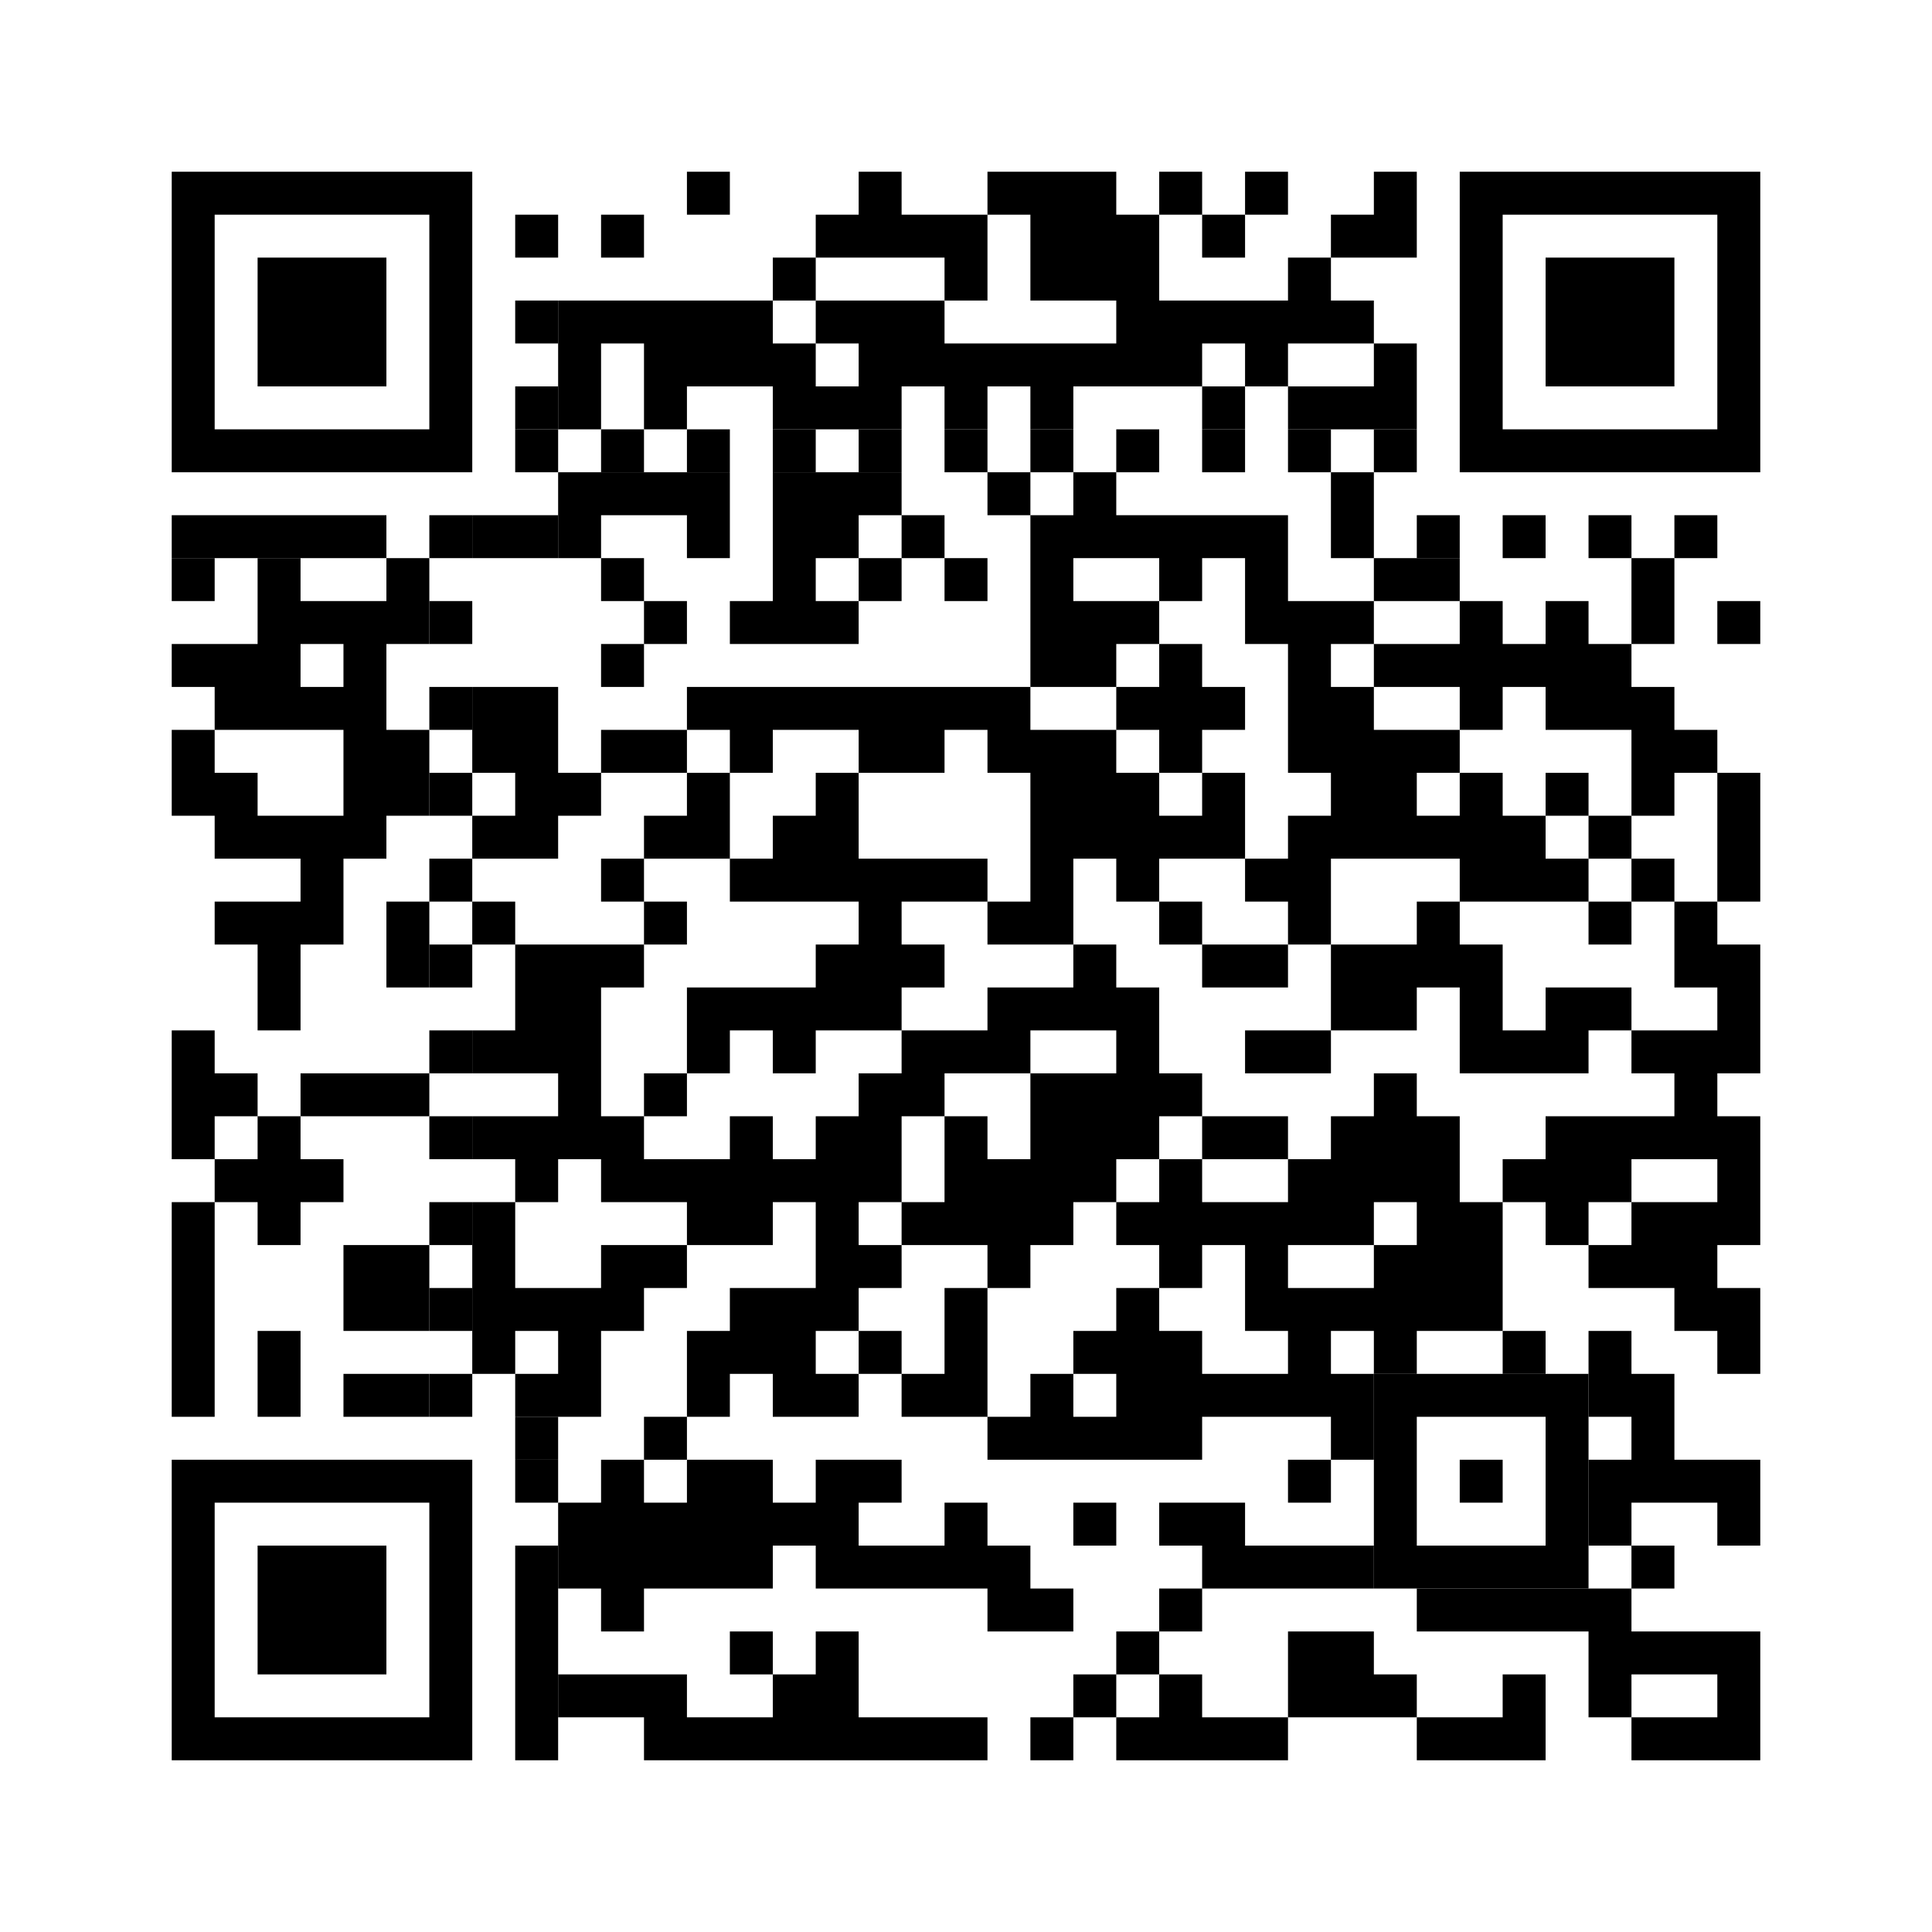
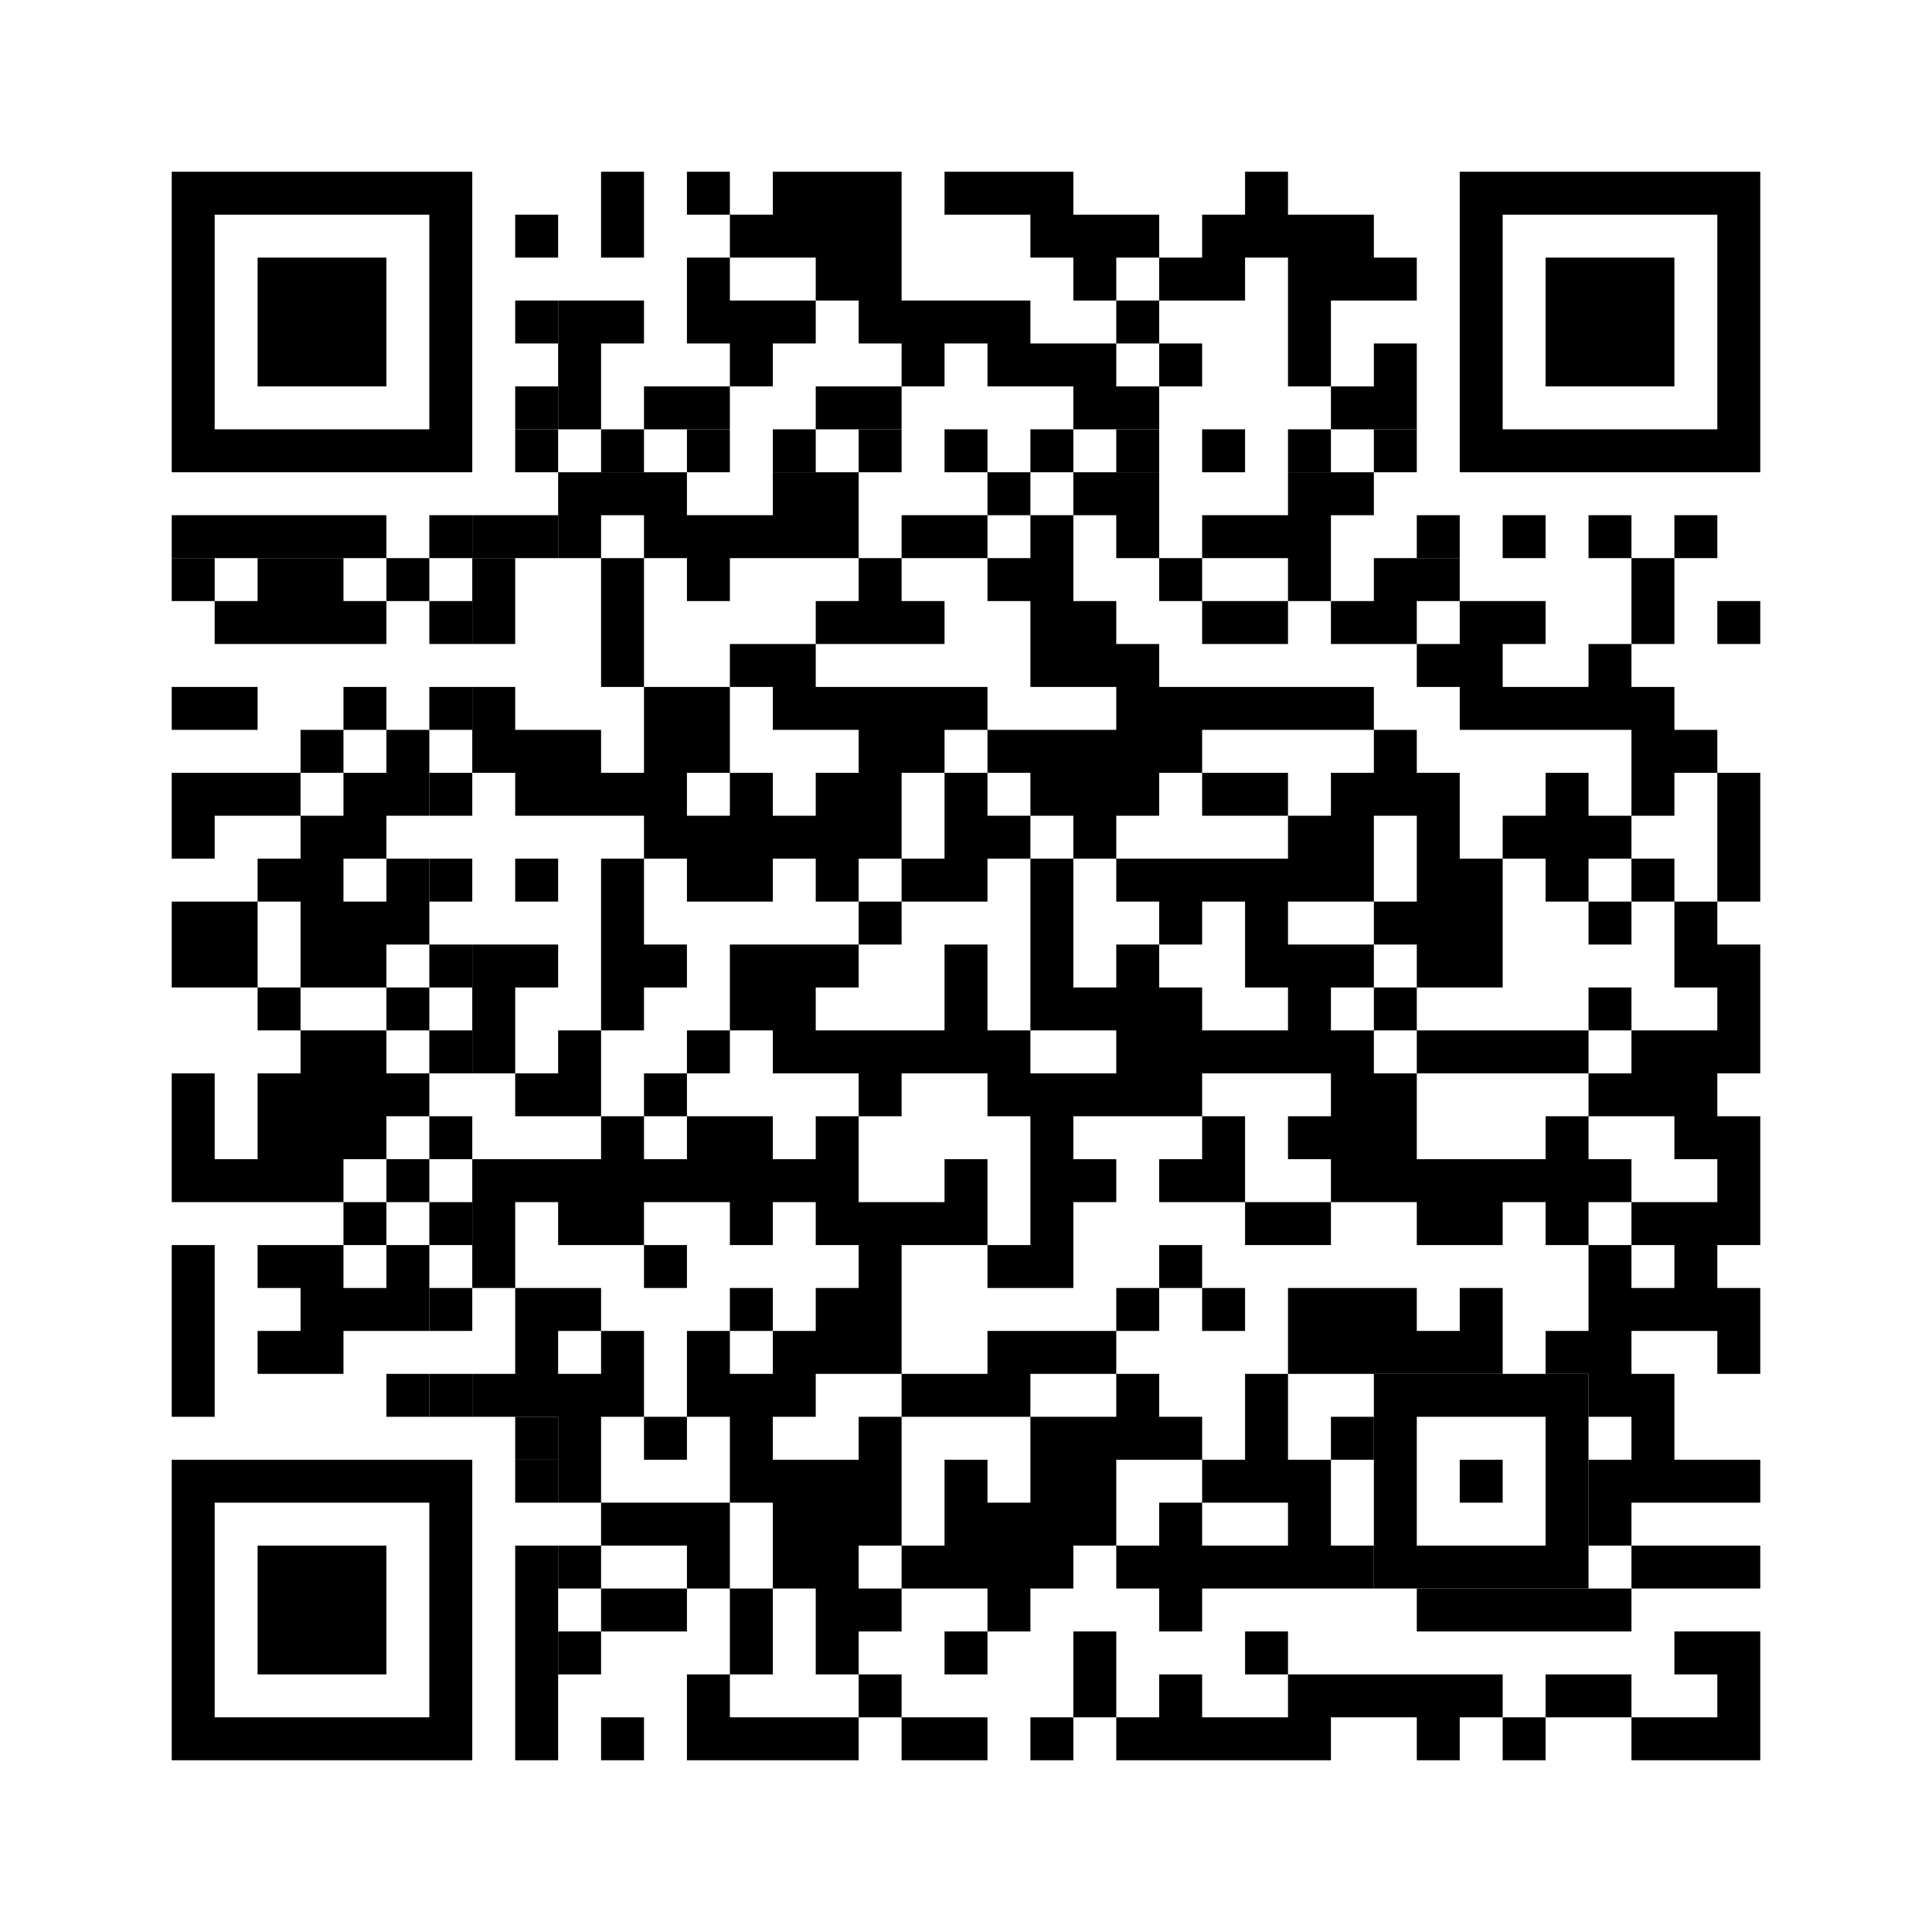
<svg xmlns="http://www.w3.org/2000/svg" class="qr-svg qrcode" viewBox="0 0 45 45" preserveAspectRatio="xMidYMid">
  <path class="qr-2049 dark qrcode" fill="#000" fill-opacity="1" d="M12 33 h1 v1 h-1Z" />
-   <path class="qr-2050 dark qrcode" fill="#000" fill-opacity="1" d="M16 4 h1 v1 h-1Z M20 4 h1 v1 h-1Z M23 4 h1 v1 h-1Z M24 4 h1 v1 h-1Z M25 4 h1 v1 h-1Z M27 4 h1 v1 h-1Z M29 4 h1 v1 h-1Z M32 4 h1 v1 h-1Z M14 5 h1 v1 h-1Z M19 5 h1 v1 h-1Z M20 5 h1 v1 h-1Z M21 5 h1 v1 h-1Z M22 5 h1 v1 h-1Z M24 5 h1 v1 h-1Z M25 5 h1 v1 h-1Z M26 5 h1 v1 h-1Z M28 5 h1 v1 h-1Z M31 5 h1 v1 h-1Z M32 5 h1 v1 h-1Z M18 6 h1 v1 h-1Z M22 6 h1 v1 h-1Z M24 6 h1 v1 h-1Z M25 6 h1 v1 h-1Z M26 6 h1 v1 h-1Z M30 6 h1 v1 h-1Z M13 7 h1 v1 h-1Z M14 7 h1 v1 h-1Z M15 7 h1 v1 h-1Z M16 7 h1 v1 h-1Z M17 7 h1 v1 h-1Z M19 7 h1 v1 h-1Z M20 7 h1 v1 h-1Z M21 7 h1 v1 h-1Z M26 7 h1 v1 h-1Z M27 7 h1 v1 h-1Z M28 7 h1 v1 h-1Z M29 7 h1 v1 h-1Z M30 7 h1 v1 h-1Z M31 7 h1 v1 h-1Z M13 8 h1 v1 h-1Z M15 8 h1 v1 h-1Z M16 8 h1 v1 h-1Z M17 8 h1 v1 h-1Z M18 8 h1 v1 h-1Z M20 8 h1 v1 h-1Z M21 8 h1 v1 h-1Z M22 8 h1 v1 h-1Z M23 8 h1 v1 h-1Z M24 8 h1 v1 h-1Z M25 8 h1 v1 h-1Z M26 8 h1 v1 h-1Z M27 8 h1 v1 h-1Z M29 8 h1 v1 h-1Z M32 8 h1 v1 h-1Z M13 9 h1 v1 h-1Z M15 9 h1 v1 h-1Z M18 9 h1 v1 h-1Z M19 9 h1 v1 h-1Z M20 9 h1 v1 h-1Z M22 9 h1 v1 h-1Z M24 9 h1 v1 h-1Z M28 9 h1 v1 h-1Z M30 9 h1 v1 h-1Z M31 9 h1 v1 h-1Z M32 9 h1 v1 h-1Z M13 11 h1 v1 h-1Z M14 11 h1 v1 h-1Z M15 11 h1 v1 h-1Z M16 11 h1 v1 h-1Z M18 11 h1 v1 h-1Z M19 11 h1 v1 h-1Z M20 11 h1 v1 h-1Z M23 11 h1 v1 h-1Z M25 11 h1 v1 h-1Z M31 11 h1 v1 h-1Z M13 12 h1 v1 h-1Z M16 12 h1 v1 h-1Z M18 12 h1 v1 h-1Z M19 12 h1 v1 h-1Z M21 12 h1 v1 h-1Z M24 12 h1 v1 h-1Z M25 12 h1 v1 h-1Z M26 12 h1 v1 h-1Z M27 12 h1 v1 h-1Z M28 12 h1 v1 h-1Z M29 12 h1 v1 h-1Z M31 12 h1 v1 h-1Z M4 13 h1 v1 h-1Z M6 13 h1 v1 h-1Z M9 13 h1 v1 h-1Z M14 13 h1 v1 h-1Z M18 13 h1 v1 h-1Z M20 13 h1 v1 h-1Z M22 13 h1 v1 h-1Z M24 13 h1 v1 h-1Z M27 13 h1 v1 h-1Z M29 13 h1 v1 h-1Z M32 13 h1 v1 h-1Z M33 13 h1 v1 h-1Z M38 13 h1 v1 h-1Z M6 14 h1 v1 h-1Z M7 14 h1 v1 h-1Z M8 14 h1 v1 h-1Z M9 14 h1 v1 h-1Z M15 14 h1 v1 h-1Z M17 14 h1 v1 h-1Z M18 14 h1 v1 h-1Z M19 14 h1 v1 h-1Z M24 14 h1 v1 h-1Z M25 14 h1 v1 h-1Z M26 14 h1 v1 h-1Z M29 14 h1 v1 h-1Z M30 14 h1 v1 h-1Z M31 14 h1 v1 h-1Z M34 14 h1 v1 h-1Z M36 14 h1 v1 h-1Z M38 14 h1 v1 h-1Z M40 14 h1 v1 h-1Z M4 15 h1 v1 h-1Z M5 15 h1 v1 h-1Z M6 15 h1 v1 h-1Z M8 15 h1 v1 h-1Z M14 15 h1 v1 h-1Z M24 15 h1 v1 h-1Z M25 15 h1 v1 h-1Z M27 15 h1 v1 h-1Z M30 15 h1 v1 h-1Z M32 15 h1 v1 h-1Z M33 15 h1 v1 h-1Z M34 15 h1 v1 h-1Z M35 15 h1 v1 h-1Z M36 15 h1 v1 h-1Z M37 15 h1 v1 h-1Z M5 16 h1 v1 h-1Z M6 16 h1 v1 h-1Z M7 16 h1 v1 h-1Z M8 16 h1 v1 h-1Z M11 16 h1 v1 h-1Z M12 16 h1 v1 h-1Z M16 16 h1 v1 h-1Z M17 16 h1 v1 h-1Z M18 16 h1 v1 h-1Z M19 16 h1 v1 h-1Z M20 16 h1 v1 h-1Z M21 16 h1 v1 h-1Z M22 16 h1 v1 h-1Z M23 16 h1 v1 h-1Z M26 16 h1 v1 h-1Z M27 16 h1 v1 h-1Z M28 16 h1 v1 h-1Z M30 16 h1 v1 h-1Z M31 16 h1 v1 h-1Z M34 16 h1 v1 h-1Z M36 16 h1 v1 h-1Z M37 16 h1 v1 h-1Z M38 16 h1 v1 h-1Z M4 17 h1 v1 h-1Z M8 17 h1 v1 h-1Z M9 17 h1 v1 h-1Z M11 17 h1 v1 h-1Z M12 17 h1 v1 h-1Z M14 17 h1 v1 h-1Z M15 17 h1 v1 h-1Z M17 17 h1 v1 h-1Z M20 17 h1 v1 h-1Z M21 17 h1 v1 h-1Z M23 17 h1 v1 h-1Z M24 17 h1 v1 h-1Z M25 17 h1 v1 h-1Z M27 17 h1 v1 h-1Z M30 17 h1 v1 h-1Z M31 17 h1 v1 h-1Z M32 17 h1 v1 h-1Z M33 17 h1 v1 h-1Z M38 17 h1 v1 h-1Z M39 17 h1 v1 h-1Z M4 18 h1 v1 h-1Z M5 18 h1 v1 h-1Z M8 18 h1 v1 h-1Z M9 18 h1 v1 h-1Z M12 18 h1 v1 h-1Z M13 18 h1 v1 h-1Z M16 18 h1 v1 h-1Z M19 18 h1 v1 h-1Z M24 18 h1 v1 h-1Z M25 18 h1 v1 h-1Z M26 18 h1 v1 h-1Z M28 18 h1 v1 h-1Z M31 18 h1 v1 h-1Z M32 18 h1 v1 h-1Z M34 18 h1 v1 h-1Z M36 18 h1 v1 h-1Z M38 18 h1 v1 h-1Z M40 18 h1 v1 h-1Z M5 19 h1 v1 h-1Z M6 19 h1 v1 h-1Z M7 19 h1 v1 h-1Z M8 19 h1 v1 h-1Z M11 19 h1 v1 h-1Z M12 19 h1 v1 h-1Z M15 19 h1 v1 h-1Z M16 19 h1 v1 h-1Z M18 19 h1 v1 h-1Z M19 19 h1 v1 h-1Z M24 19 h1 v1 h-1Z M25 19 h1 v1 h-1Z M26 19 h1 v1 h-1Z M27 19 h1 v1 h-1Z M28 19 h1 v1 h-1Z M30 19 h1 v1 h-1Z M31 19 h1 v1 h-1Z M32 19 h1 v1 h-1Z M33 19 h1 v1 h-1Z M34 19 h1 v1 h-1Z M35 19 h1 v1 h-1Z M37 19 h1 v1 h-1Z M40 19 h1 v1 h-1Z M7 20 h1 v1 h-1Z M14 20 h1 v1 h-1Z M17 20 h1 v1 h-1Z M18 20 h1 v1 h-1Z M19 20 h1 v1 h-1Z M20 20 h1 v1 h-1Z M21 20 h1 v1 h-1Z M22 20 h1 v1 h-1Z M24 20 h1 v1 h-1Z M26 20 h1 v1 h-1Z M29 20 h1 v1 h-1Z M30 20 h1 v1 h-1Z M34 20 h1 v1 h-1Z M35 20 h1 v1 h-1Z M36 20 h1 v1 h-1Z M38 20 h1 v1 h-1Z M40 20 h1 v1 h-1Z M5 21 h1 v1 h-1Z M6 21 h1 v1 h-1Z M7 21 h1 v1 h-1Z M9 21 h1 v1 h-1Z M11 21 h1 v1 h-1Z M15 21 h1 v1 h-1Z M20 21 h1 v1 h-1Z M23 21 h1 v1 h-1Z M24 21 h1 v1 h-1Z M27 21 h1 v1 h-1Z M30 21 h1 v1 h-1Z M33 21 h1 v1 h-1Z M37 21 h1 v1 h-1Z M39 21 h1 v1 h-1Z M6 22 h1 v1 h-1Z M9 22 h1 v1 h-1Z M12 22 h1 v1 h-1Z M13 22 h1 v1 h-1Z M14 22 h1 v1 h-1Z M19 22 h1 v1 h-1Z M20 22 h1 v1 h-1Z M21 22 h1 v1 h-1Z M25 22 h1 v1 h-1Z M28 22 h1 v1 h-1Z M29 22 h1 v1 h-1Z M31 22 h1 v1 h-1Z M32 22 h1 v1 h-1Z M33 22 h1 v1 h-1Z M34 22 h1 v1 h-1Z M39 22 h1 v1 h-1Z M40 22 h1 v1 h-1Z M6 23 h1 v1 h-1Z M12 23 h1 v1 h-1Z M13 23 h1 v1 h-1Z M16 23 h1 v1 h-1Z M17 23 h1 v1 h-1Z M18 23 h1 v1 h-1Z M19 23 h1 v1 h-1Z M20 23 h1 v1 h-1Z M23 23 h1 v1 h-1Z M24 23 h1 v1 h-1Z M25 23 h1 v1 h-1Z M26 23 h1 v1 h-1Z M31 23 h1 v1 h-1Z M32 23 h1 v1 h-1Z M34 23 h1 v1 h-1Z M36 23 h1 v1 h-1Z M37 23 h1 v1 h-1Z M40 23 h1 v1 h-1Z M4 24 h1 v1 h-1Z M11 24 h1 v1 h-1Z M12 24 h1 v1 h-1Z M13 24 h1 v1 h-1Z M16 24 h1 v1 h-1Z M18 24 h1 v1 h-1Z M21 24 h1 v1 h-1Z M22 24 h1 v1 h-1Z M23 24 h1 v1 h-1Z M26 24 h1 v1 h-1Z M29 24 h1 v1 h-1Z M30 24 h1 v1 h-1Z M34 24 h1 v1 h-1Z M35 24 h1 v1 h-1Z M36 24 h1 v1 h-1Z M38 24 h1 v1 h-1Z M39 24 h1 v1 h-1Z M40 24 h1 v1 h-1Z M4 25 h1 v1 h-1Z M5 25 h1 v1 h-1Z M7 25 h1 v1 h-1Z M8 25 h1 v1 h-1Z M9 25 h1 v1 h-1Z M13 25 h1 v1 h-1Z M15 25 h1 v1 h-1Z M20 25 h1 v1 h-1Z M21 25 h1 v1 h-1Z M24 25 h1 v1 h-1Z M25 25 h1 v1 h-1Z M26 25 h1 v1 h-1Z M27 25 h1 v1 h-1Z M32 25 h1 v1 h-1Z M39 25 h1 v1 h-1Z M4 26 h1 v1 h-1Z M6 26 h1 v1 h-1Z M11 26 h1 v1 h-1Z M12 26 h1 v1 h-1Z M13 26 h1 v1 h-1Z M14 26 h1 v1 h-1Z M17 26 h1 v1 h-1Z M19 26 h1 v1 h-1Z M20 26 h1 v1 h-1Z M22 26 h1 v1 h-1Z M24 26 h1 v1 h-1Z M25 26 h1 v1 h-1Z M26 26 h1 v1 h-1Z M28 26 h1 v1 h-1Z M29 26 h1 v1 h-1Z M31 26 h1 v1 h-1Z M32 26 h1 v1 h-1Z M33 26 h1 v1 h-1Z M36 26 h1 v1 h-1Z M37 26 h1 v1 h-1Z M38 26 h1 v1 h-1Z M39 26 h1 v1 h-1Z M40 26 h1 v1 h-1Z M5 27 h1 v1 h-1Z M6 27 h1 v1 h-1Z M7 27 h1 v1 h-1Z M12 27 h1 v1 h-1Z M14 27 h1 v1 h-1Z M15 27 h1 v1 h-1Z M16 27 h1 v1 h-1Z M17 27 h1 v1 h-1Z M18 27 h1 v1 h-1Z M19 27 h1 v1 h-1Z M20 27 h1 v1 h-1Z M22 27 h1 v1 h-1Z M23 27 h1 v1 h-1Z M24 27 h1 v1 h-1Z M25 27 h1 v1 h-1Z M27 27 h1 v1 h-1Z M30 27 h1 v1 h-1Z M31 27 h1 v1 h-1Z M32 27 h1 v1 h-1Z M33 27 h1 v1 h-1Z M35 27 h1 v1 h-1Z M36 27 h1 v1 h-1Z M37 27 h1 v1 h-1Z M40 27 h1 v1 h-1Z M4 28 h1 v1 h-1Z M6 28 h1 v1 h-1Z M11 28 h1 v1 h-1Z M16 28 h1 v1 h-1Z M17 28 h1 v1 h-1Z M19 28 h1 v1 h-1Z M21 28 h1 v1 h-1Z M22 28 h1 v1 h-1Z M23 28 h1 v1 h-1Z M24 28 h1 v1 h-1Z M26 28 h1 v1 h-1Z M27 28 h1 v1 h-1Z M28 28 h1 v1 h-1Z M29 28 h1 v1 h-1Z M30 28 h1 v1 h-1Z M31 28 h1 v1 h-1Z M33 28 h1 v1 h-1Z M34 28 h1 v1 h-1Z M36 28 h1 v1 h-1Z M38 28 h1 v1 h-1Z M39 28 h1 v1 h-1Z M40 28 h1 v1 h-1Z M4 29 h1 v1 h-1Z M8 29 h1 v1 h-1Z M9 29 h1 v1 h-1Z M11 29 h1 v1 h-1Z M14 29 h1 v1 h-1Z M15 29 h1 v1 h-1Z M19 29 h1 v1 h-1Z M20 29 h1 v1 h-1Z M23 29 h1 v1 h-1Z M27 29 h1 v1 h-1Z M29 29 h1 v1 h-1Z M32 29 h1 v1 h-1Z M33 29 h1 v1 h-1Z M34 29 h1 v1 h-1Z M37 29 h1 v1 h-1Z M38 29 h1 v1 h-1Z M39 29 h1 v1 h-1Z M4 30 h1 v1 h-1Z M8 30 h1 v1 h-1Z M9 30 h1 v1 h-1Z M11 30 h1 v1 h-1Z M12 30 h1 v1 h-1Z M13 30 h1 v1 h-1Z M14 30 h1 v1 h-1Z M17 30 h1 v1 h-1Z M18 30 h1 v1 h-1Z M19 30 h1 v1 h-1Z M22 30 h1 v1 h-1Z M26 30 h1 v1 h-1Z M29 30 h1 v1 h-1Z M30 30 h1 v1 h-1Z M31 30 h1 v1 h-1Z M32 30 h1 v1 h-1Z M33 30 h1 v1 h-1Z M34 30 h1 v1 h-1Z M39 30 h1 v1 h-1Z M40 30 h1 v1 h-1Z M4 31 h1 v1 h-1Z M6 31 h1 v1 h-1Z M11 31 h1 v1 h-1Z M13 31 h1 v1 h-1Z M16 31 h1 v1 h-1Z M17 31 h1 v1 h-1Z M18 31 h1 v1 h-1Z M20 31 h1 v1 h-1Z M22 31 h1 v1 h-1Z M25 31 h1 v1 h-1Z M26 31 h1 v1 h-1Z M27 31 h1 v1 h-1Z M30 31 h1 v1 h-1Z M32 31 h1 v1 h-1Z M35 31 h1 v1 h-1Z M37 31 h1 v1 h-1Z M40 31 h1 v1 h-1Z M4 32 h1 v1 h-1Z M6 32 h1 v1 h-1Z M8 32 h1 v1 h-1Z M9 32 h1 v1 h-1Z M12 32 h1 v1 h-1Z M13 32 h1 v1 h-1Z M16 32 h1 v1 h-1Z M18 32 h1 v1 h-1Z M19 32 h1 v1 h-1Z M21 32 h1 v1 h-1Z M22 32 h1 v1 h-1Z M24 32 h1 v1 h-1Z M26 32 h1 v1 h-1Z M27 32 h1 v1 h-1Z M28 32 h1 v1 h-1Z M29 32 h1 v1 h-1Z M30 32 h1 v1 h-1Z M31 32 h1 v1 h-1Z M37 32 h1 v1 h-1Z M38 32 h1 v1 h-1Z M15 33 h1 v1 h-1Z M23 33 h1 v1 h-1Z M24 33 h1 v1 h-1Z M25 33 h1 v1 h-1Z M26 33 h1 v1 h-1Z M27 33 h1 v1 h-1Z M31 33 h1 v1 h-1Z M38 33 h1 v1 h-1Z M14 34 h1 v1 h-1Z M16 34 h1 v1 h-1Z M17 34 h1 v1 h-1Z M19 34 h1 v1 h-1Z M20 34 h1 v1 h-1Z M30 34 h1 v1 h-1Z M37 34 h1 v1 h-1Z M38 34 h1 v1 h-1Z M39 34 h1 v1 h-1Z M40 34 h1 v1 h-1Z M13 35 h1 v1 h-1Z M14 35 h1 v1 h-1Z M15 35 h1 v1 h-1Z M16 35 h1 v1 h-1Z M17 35 h1 v1 h-1Z M18 35 h1 v1 h-1Z M19 35 h1 v1 h-1Z M22 35 h1 v1 h-1Z M25 35 h1 v1 h-1Z M27 35 h1 v1 h-1Z M28 35 h1 v1 h-1Z M37 35 h1 v1 h-1Z M40 35 h1 v1 h-1Z M13 36 h1 v1 h-1Z M14 36 h1 v1 h-1Z M15 36 h1 v1 h-1Z M16 36 h1 v1 h-1Z M17 36 h1 v1 h-1Z M19 36 h1 v1 h-1Z M20 36 h1 v1 h-1Z M21 36 h1 v1 h-1Z M22 36 h1 v1 h-1Z M23 36 h1 v1 h-1Z M28 36 h1 v1 h-1Z M29 36 h1 v1 h-1Z M30 36 h1 v1 h-1Z M31 36 h1 v1 h-1Z M38 36 h1 v1 h-1Z M14 37 h1 v1 h-1Z M23 37 h1 v1 h-1Z M24 37 h1 v1 h-1Z M27 37 h1 v1 h-1Z M33 37 h1 v1 h-1Z M34 37 h1 v1 h-1Z M35 37 h1 v1 h-1Z M36 37 h1 v1 h-1Z M37 37 h1 v1 h-1Z M17 38 h1 v1 h-1Z M19 38 h1 v1 h-1Z M26 38 h1 v1 h-1Z M30 38 h1 v1 h-1Z M31 38 h1 v1 h-1Z M37 38 h1 v1 h-1Z M38 38 h1 v1 h-1Z M39 38 h1 v1 h-1Z M40 38 h1 v1 h-1Z M13 39 h1 v1 h-1Z M14 39 h1 v1 h-1Z M15 39 h1 v1 h-1Z M18 39 h1 v1 h-1Z M19 39 h1 v1 h-1Z M25 39 h1 v1 h-1Z M27 39 h1 v1 h-1Z M30 39 h1 v1 h-1Z M31 39 h1 v1 h-1Z M32 39 h1 v1 h-1Z M35 39 h1 v1 h-1Z M37 39 h1 v1 h-1Z M40 39 h1 v1 h-1Z M15 40 h1 v1 h-1Z M16 40 h1 v1 h-1Z M17 40 h1 v1 h-1Z M18 40 h1 v1 h-1Z M19 40 h1 v1 h-1Z M20 40 h1 v1 h-1Z M21 40 h1 v1 h-1Z M22 40 h1 v1 h-1Z M24 40 h1 v1 h-1Z M26 40 h1 v1 h-1Z M27 40 h1 v1 h-1Z M28 40 h1 v1 h-1Z M29 40 h1 v1 h-1Z M33 40 h1 v1 h-1Z M34 40 h1 v1 h-1Z M35 40 h1 v1 h-1Z M38 40 h1 v1 h-1Z M39 40 h1 v1 h-1Z M40 40 h1 v1 h-1Z" />
+   <path class="qr-2050 dark qrcode" fill="#000" fill-opacity="1" d="M14 4 h1 v1 h-1Z M16 4 h1 v1 h-1Z M18 4 h1 v1 h-1Z M19 4 h1 v1 h-1Z M20 4 h1 v1 h-1Z M22 4 h1 v1 h-1Z M23 4 h1 v1 h-1Z M24 4 h1 v1 h-1Z M29 4 h1 v1 h-1Z M14 5 h1 v1 h-1Z M17 5 h1 v1 h-1Z M18 5 h1 v1 h-1Z M19 5 h1 v1 h-1Z M20 5 h1 v1 h-1Z M24 5 h1 v1 h-1Z M25 5 h1 v1 h-1Z M26 5 h1 v1 h-1Z M28 5 h1 v1 h-1Z M29 5 h1 v1 h-1Z M30 5 h1 v1 h-1Z M31 5 h1 v1 h-1Z M16 6 h1 v1 h-1Z M19 6 h1 v1 h-1Z M20 6 h1 v1 h-1Z M25 6 h1 v1 h-1Z M27 6 h1 v1 h-1Z M28 6 h1 v1 h-1Z M30 6 h1 v1 h-1Z M31 6 h1 v1 h-1Z M32 6 h1 v1 h-1Z M13 7 h1 v1 h-1Z M14 7 h1 v1 h-1Z M16 7 h1 v1 h-1Z M17 7 h1 v1 h-1Z M18 7 h1 v1 h-1Z M20 7 h1 v1 h-1Z M21 7 h1 v1 h-1Z M22 7 h1 v1 h-1Z M23 7 h1 v1 h-1Z M26 7 h1 v1 h-1Z M30 7 h1 v1 h-1Z M13 8 h1 v1 h-1Z M17 8 h1 v1 h-1Z M21 8 h1 v1 h-1Z M23 8 h1 v1 h-1Z M24 8 h1 v1 h-1Z M25 8 h1 v1 h-1Z M27 8 h1 v1 h-1Z M30 8 h1 v1 h-1Z M32 8 h1 v1 h-1Z M13 9 h1 v1 h-1Z M15 9 h1 v1 h-1Z M16 9 h1 v1 h-1Z M19 9 h1 v1 h-1Z M20 9 h1 v1 h-1Z M25 9 h1 v1 h-1Z M26 9 h1 v1 h-1Z M31 9 h1 v1 h-1Z M32 9 h1 v1 h-1Z M13 11 h1 v1 h-1Z M14 11 h1 v1 h-1Z M15 11 h1 v1 h-1Z M18 11 h1 v1 h-1Z M19 11 h1 v1 h-1Z M23 11 h1 v1 h-1Z M25 11 h1 v1 h-1Z M26 11 h1 v1 h-1Z M30 11 h1 v1 h-1Z M31 11 h1 v1 h-1Z M13 12 h1 v1 h-1Z M15 12 h1 v1 h-1Z M16 12 h1 v1 h-1Z M17 12 h1 v1 h-1Z M18 12 h1 v1 h-1Z M19 12 h1 v1 h-1Z M21 12 h1 v1 h-1Z M22 12 h1 v1 h-1Z M24 12 h1 v1 h-1Z M26 12 h1 v1 h-1Z M28 12 h1 v1 h-1Z M29 12 h1 v1 h-1Z M30 12 h1 v1 h-1Z M4 13 h1 v1 h-1Z M6 13 h1 v1 h-1Z M7 13 h1 v1 h-1Z M9 13 h1 v1 h-1Z M11 13 h1 v1 h-1Z M14 13 h1 v1 h-1Z M16 13 h1 v1 h-1Z M20 13 h1 v1 h-1Z M23 13 h1 v1 h-1Z M24 13 h1 v1 h-1Z M27 13 h1 v1 h-1Z M30 13 h1 v1 h-1Z M32 13 h1 v1 h-1Z M33 13 h1 v1 h-1Z M38 13 h1 v1 h-1Z M5 14 h1 v1 h-1Z M6 14 h1 v1 h-1Z M7 14 h1 v1 h-1Z M8 14 h1 v1 h-1Z M11 14 h1 v1 h-1Z M14 14 h1 v1 h-1Z M19 14 h1 v1 h-1Z M20 14 h1 v1 h-1Z M21 14 h1 v1 h-1Z M24 14 h1 v1 h-1Z M25 14 h1 v1 h-1Z M28 14 h1 v1 h-1Z M29 14 h1 v1 h-1Z M31 14 h1 v1 h-1Z M32 14 h1 v1 h-1Z M34 14 h1 v1 h-1Z M35 14 h1 v1 h-1Z M38 14 h1 v1 h-1Z M40 14 h1 v1 h-1Z M14 15 h1 v1 h-1Z M17 15 h1 v1 h-1Z M18 15 h1 v1 h-1Z M24 15 h1 v1 h-1Z M25 15 h1 v1 h-1Z M26 15 h1 v1 h-1Z M33 15 h1 v1 h-1Z M34 15 h1 v1 h-1Z M37 15 h1 v1 h-1Z M4 16 h1 v1 h-1Z M5 16 h1 v1 h-1Z M8 16 h1 v1 h-1Z M11 16 h1 v1 h-1Z M15 16 h1 v1 h-1Z M16 16 h1 v1 h-1Z M18 16 h1 v1 h-1Z M19 16 h1 v1 h-1Z M20 16 h1 v1 h-1Z M21 16 h1 v1 h-1Z M22 16 h1 v1 h-1Z M26 16 h1 v1 h-1Z M27 16 h1 v1 h-1Z M28 16 h1 v1 h-1Z M29 16 h1 v1 h-1Z M30 16 h1 v1 h-1Z M31 16 h1 v1 h-1Z M34 16 h1 v1 h-1Z M35 16 h1 v1 h-1Z M36 16 h1 v1 h-1Z M37 16 h1 v1 h-1Z M38 16 h1 v1 h-1Z M7 17 h1 v1 h-1Z M9 17 h1 v1 h-1Z M11 17 h1 v1 h-1Z M12 17 h1 v1 h-1Z M13 17 h1 v1 h-1Z M15 17 h1 v1 h-1Z M16 17 h1 v1 h-1Z M20 17 h1 v1 h-1Z M21 17 h1 v1 h-1Z M23 17 h1 v1 h-1Z M24 17 h1 v1 h-1Z M25 17 h1 v1 h-1Z M26 17 h1 v1 h-1Z M27 17 h1 v1 h-1Z M32 17 h1 v1 h-1Z M38 17 h1 v1 h-1Z M39 17 h1 v1 h-1Z M4 18 h1 v1 h-1Z M5 18 h1 v1 h-1Z M6 18 h1 v1 h-1Z M8 18 h1 v1 h-1Z M9 18 h1 v1 h-1Z M12 18 h1 v1 h-1Z M13 18 h1 v1 h-1Z M14 18 h1 v1 h-1Z M15 18 h1 v1 h-1Z M17 18 h1 v1 h-1Z M19 18 h1 v1 h-1Z M20 18 h1 v1 h-1Z M22 18 h1 v1 h-1Z M24 18 h1 v1 h-1Z M25 18 h1 v1 h-1Z M26 18 h1 v1 h-1Z M28 18 h1 v1 h-1Z M29 18 h1 v1 h-1Z M31 18 h1 v1 h-1Z M32 18 h1 v1 h-1Z M33 18 h1 v1 h-1Z M36 18 h1 v1 h-1Z M38 18 h1 v1 h-1Z M40 18 h1 v1 h-1Z M4 19 h1 v1 h-1Z M7 19 h1 v1 h-1Z M8 19 h1 v1 h-1Z M15 19 h1 v1 h-1Z M16 19 h1 v1 h-1Z M17 19 h1 v1 h-1Z M18 19 h1 v1 h-1Z M19 19 h1 v1 h-1Z M20 19 h1 v1 h-1Z M22 19 h1 v1 h-1Z M23 19 h1 v1 h-1Z M25 19 h1 v1 h-1Z M30 19 h1 v1 h-1Z M31 19 h1 v1 h-1Z M33 19 h1 v1 h-1Z M35 19 h1 v1 h-1Z M36 19 h1 v1 h-1Z M37 19 h1 v1 h-1Z M40 19 h1 v1 h-1Z M6 20 h1 v1 h-1Z M7 20 h1 v1 h-1Z M9 20 h1 v1 h-1Z M12 20 h1 v1 h-1Z M14 20 h1 v1 h-1Z M16 20 h1 v1 h-1Z M17 20 h1 v1 h-1Z M19 20 h1 v1 h-1Z M21 20 h1 v1 h-1Z M22 20 h1 v1 h-1Z M24 20 h1 v1 h-1Z M26 20 h1 v1 h-1Z M27 20 h1 v1 h-1Z M28 20 h1 v1 h-1Z M29 20 h1 v1 h-1Z M30 20 h1 v1 h-1Z M31 20 h1 v1 h-1Z M33 20 h1 v1 h-1Z M34 20 h1 v1 h-1Z M36 20 h1 v1 h-1Z M38 20 h1 v1 h-1Z M40 20 h1 v1 h-1Z M4 21 h1 v1 h-1Z M5 21 h1 v1 h-1Z M7 21 h1 v1 h-1Z M8 21 h1 v1 h-1Z M9 21 h1 v1 h-1Z M14 21 h1 v1 h-1Z M20 21 h1 v1 h-1Z M24 21 h1 v1 h-1Z M27 21 h1 v1 h-1Z M29 21 h1 v1 h-1Z M32 21 h1 v1 h-1Z M33 21 h1 v1 h-1Z M34 21 h1 v1 h-1Z M37 21 h1 v1 h-1Z M39 21 h1 v1 h-1Z M4 22 h1 v1 h-1Z M5 22 h1 v1 h-1Z M7 22 h1 v1 h-1Z M8 22 h1 v1 h-1Z M11 22 h1 v1 h-1Z M12 22 h1 v1 h-1Z M14 22 h1 v1 h-1Z M15 22 h1 v1 h-1Z M17 22 h1 v1 h-1Z M18 22 h1 v1 h-1Z M19 22 h1 v1 h-1Z M22 22 h1 v1 h-1Z M24 22 h1 v1 h-1Z M26 22 h1 v1 h-1Z M29 22 h1 v1 h-1Z M30 22 h1 v1 h-1Z M31 22 h1 v1 h-1Z M33 22 h1 v1 h-1Z M34 22 h1 v1 h-1Z M39 22 h1 v1 h-1Z M40 22 h1 v1 h-1Z M6 23 h1 v1 h-1Z M9 23 h1 v1 h-1Z M11 23 h1 v1 h-1Z M14 23 h1 v1 h-1Z M17 23 h1 v1 h-1Z M18 23 h1 v1 h-1Z M22 23 h1 v1 h-1Z M24 23 h1 v1 h-1Z M25 23 h1 v1 h-1Z M26 23 h1 v1 h-1Z M27 23 h1 v1 h-1Z M30 23 h1 v1 h-1Z M32 23 h1 v1 h-1Z M37 23 h1 v1 h-1Z M40 23 h1 v1 h-1Z M7 24 h1 v1 h-1Z M8 24 h1 v1 h-1Z M11 24 h1 v1 h-1Z M13 24 h1 v1 h-1Z M16 24 h1 v1 h-1Z M18 24 h1 v1 h-1Z M19 24 h1 v1 h-1Z M20 24 h1 v1 h-1Z M21 24 h1 v1 h-1Z M22 24 h1 v1 h-1Z M23 24 h1 v1 h-1Z M26 24 h1 v1 h-1Z M27 24 h1 v1 h-1Z M28 24 h1 v1 h-1Z M29 24 h1 v1 h-1Z M30 24 h1 v1 h-1Z M31 24 h1 v1 h-1Z M33 24 h1 v1 h-1Z M34 24 h1 v1 h-1Z M35 24 h1 v1 h-1Z M36 24 h1 v1 h-1Z M38 24 h1 v1 h-1Z M39 24 h1 v1 h-1Z M40 24 h1 v1 h-1Z M4 25 h1 v1 h-1Z M6 25 h1 v1 h-1Z M7 25 h1 v1 h-1Z M8 25 h1 v1 h-1Z M9 25 h1 v1 h-1Z M12 25 h1 v1 h-1Z M13 25 h1 v1 h-1Z M15 25 h1 v1 h-1Z M20 25 h1 v1 h-1Z M23 25 h1 v1 h-1Z M24 25 h1 v1 h-1Z M25 25 h1 v1 h-1Z M26 25 h1 v1 h-1Z M27 25 h1 v1 h-1Z M31 25 h1 v1 h-1Z M32 25 h1 v1 h-1Z M37 25 h1 v1 h-1Z M38 25 h1 v1 h-1Z M39 25 h1 v1 h-1Z M4 26 h1 v1 h-1Z M6 26 h1 v1 h-1Z M7 26 h1 v1 h-1Z M8 26 h1 v1 h-1Z M14 26 h1 v1 h-1Z M16 26 h1 v1 h-1Z M17 26 h1 v1 h-1Z M19 26 h1 v1 h-1Z M24 26 h1 v1 h-1Z M28 26 h1 v1 h-1Z M30 26 h1 v1 h-1Z M31 26 h1 v1 h-1Z M32 26 h1 v1 h-1Z M36 26 h1 v1 h-1Z M39 26 h1 v1 h-1Z M40 26 h1 v1 h-1Z M4 27 h1 v1 h-1Z M5 27 h1 v1 h-1Z M6 27 h1 v1 h-1Z M7 27 h1 v1 h-1Z M9 27 h1 v1 h-1Z M11 27 h1 v1 h-1Z M12 27 h1 v1 h-1Z M13 27 h1 v1 h-1Z M14 27 h1 v1 h-1Z M15 27 h1 v1 h-1Z M16 27 h1 v1 h-1Z M17 27 h1 v1 h-1Z M18 27 h1 v1 h-1Z M19 27 h1 v1 h-1Z M22 27 h1 v1 h-1Z M24 27 h1 v1 h-1Z M25 27 h1 v1 h-1Z M27 27 h1 v1 h-1Z M28 27 h1 v1 h-1Z M31 27 h1 v1 h-1Z M32 27 h1 v1 h-1Z M33 27 h1 v1 h-1Z M34 27 h1 v1 h-1Z M35 27 h1 v1 h-1Z M36 27 h1 v1 h-1Z M37 27 h1 v1 h-1Z M40 27 h1 v1 h-1Z M8 28 h1 v1 h-1Z M11 28 h1 v1 h-1Z M13 28 h1 v1 h-1Z M14 28 h1 v1 h-1Z M17 28 h1 v1 h-1Z M19 28 h1 v1 h-1Z M20 28 h1 v1 h-1Z M21 28 h1 v1 h-1Z M22 28 h1 v1 h-1Z M24 28 h1 v1 h-1Z M29 28 h1 v1 h-1Z M30 28 h1 v1 h-1Z M33 28 h1 v1 h-1Z M34 28 h1 v1 h-1Z M36 28 h1 v1 h-1Z M38 28 h1 v1 h-1Z M39 28 h1 v1 h-1Z M40 28 h1 v1 h-1Z M4 29 h1 v1 h-1Z M6 29 h1 v1 h-1Z M7 29 h1 v1 h-1Z M9 29 h1 v1 h-1Z M11 29 h1 v1 h-1Z M15 29 h1 v1 h-1Z M20 29 h1 v1 h-1Z M23 29 h1 v1 h-1Z M24 29 h1 v1 h-1Z M27 29 h1 v1 h-1Z M37 29 h1 v1 h-1Z M39 29 h1 v1 h-1Z M4 30 h1 v1 h-1Z M7 30 h1 v1 h-1Z M8 30 h1 v1 h-1Z M9 30 h1 v1 h-1Z M12 30 h1 v1 h-1Z M13 30 h1 v1 h-1Z M17 30 h1 v1 h-1Z M19 30 h1 v1 h-1Z M20 30 h1 v1 h-1Z M26 30 h1 v1 h-1Z M28 30 h1 v1 h-1Z M30 30 h1 v1 h-1Z M31 30 h1 v1 h-1Z M32 30 h1 v1 h-1Z M34 30 h1 v1 h-1Z M37 30 h1 v1 h-1Z M38 30 h1 v1 h-1Z M39 30 h1 v1 h-1Z M40 30 h1 v1 h-1Z M4 31 h1 v1 h-1Z M6 31 h1 v1 h-1Z M7 31 h1 v1 h-1Z M12 31 h1 v1 h-1Z M14 31 h1 v1 h-1Z M16 31 h1 v1 h-1Z M18 31 h1 v1 h-1Z M19 31 h1 v1 h-1Z M20 31 h1 v1 h-1Z M23 31 h1 v1 h-1Z M24 31 h1 v1 h-1Z M25 31 h1 v1 h-1Z M30 31 h1 v1 h-1Z M31 31 h1 v1 h-1Z M32 31 h1 v1 h-1Z M33 31 h1 v1 h-1Z M34 31 h1 v1 h-1Z M36 31 h1 v1 h-1Z M37 31 h1 v1 h-1Z M40 31 h1 v1 h-1Z M4 32 h1 v1 h-1Z M9 32 h1 v1 h-1Z M11 32 h1 v1 h-1Z M12 32 h1 v1 h-1Z M13 32 h1 v1 h-1Z M14 32 h1 v1 h-1Z M16 32 h1 v1 h-1Z M17 32 h1 v1 h-1Z M18 32 h1 v1 h-1Z M21 32 h1 v1 h-1Z M22 32 h1 v1 h-1Z M23 32 h1 v1 h-1Z M26 32 h1 v1 h-1Z M29 32 h1 v1 h-1Z M37 32 h1 v1 h-1Z M38 32 h1 v1 h-1Z M13 33 h1 v1 h-1Z M15 33 h1 v1 h-1Z M17 33 h1 v1 h-1Z M20 33 h1 v1 h-1Z M24 33 h1 v1 h-1Z M25 33 h1 v1 h-1Z M26 33 h1 v1 h-1Z M27 33 h1 v1 h-1Z M29 33 h1 v1 h-1Z M31 33 h1 v1 h-1Z M38 33 h1 v1 h-1Z M13 34 h1 v1 h-1Z M17 34 h1 v1 h-1Z M18 34 h1 v1 h-1Z M19 34 h1 v1 h-1Z M20 34 h1 v1 h-1Z M22 34 h1 v1 h-1Z M24 34 h1 v1 h-1Z M25 34 h1 v1 h-1Z M28 34 h1 v1 h-1Z M29 34 h1 v1 h-1Z M30 34 h1 v1 h-1Z M37 34 h1 v1 h-1Z M38 34 h1 v1 h-1Z M39 34 h1 v1 h-1Z M40 34 h1 v1 h-1Z M14 35 h1 v1 h-1Z M15 35 h1 v1 h-1Z M16 35 h1 v1 h-1Z M18 35 h1 v1 h-1Z M19 35 h1 v1 h-1Z M20 35 h1 v1 h-1Z M22 35 h1 v1 h-1Z M23 35 h1 v1 h-1Z M24 35 h1 v1 h-1Z M25 35 h1 v1 h-1Z M27 35 h1 v1 h-1Z M30 35 h1 v1 h-1Z M37 35 h1 v1 h-1Z M13 36 h1 v1 h-1Z M16 36 h1 v1 h-1Z M18 36 h1 v1 h-1Z M19 36 h1 v1 h-1Z M21 36 h1 v1 h-1Z M22 36 h1 v1 h-1Z M23 36 h1 v1 h-1Z M24 36 h1 v1 h-1Z M26 36 h1 v1 h-1Z M27 36 h1 v1 h-1Z M28 36 h1 v1 h-1Z M29 36 h1 v1 h-1Z M30 36 h1 v1 h-1Z M31 36 h1 v1 h-1Z M38 36 h1 v1 h-1Z M39 36 h1 v1 h-1Z M40 36 h1 v1 h-1Z M14 37 h1 v1 h-1Z M15 37 h1 v1 h-1Z M17 37 h1 v1 h-1Z M19 37 h1 v1 h-1Z M20 37 h1 v1 h-1Z M23 37 h1 v1 h-1Z M27 37 h1 v1 h-1Z M33 37 h1 v1 h-1Z M34 37 h1 v1 h-1Z M35 37 h1 v1 h-1Z M36 37 h1 v1 h-1Z M37 37 h1 v1 h-1Z M13 38 h1 v1 h-1Z M17 38 h1 v1 h-1Z M19 38 h1 v1 h-1Z M22 38 h1 v1 h-1Z M25 38 h1 v1 h-1Z M29 38 h1 v1 h-1Z M39 38 h1 v1 h-1Z M40 38 h1 v1 h-1Z M16 39 h1 v1 h-1Z M20 39 h1 v1 h-1Z M25 39 h1 v1 h-1Z M27 39 h1 v1 h-1Z M30 39 h1 v1 h-1Z M31 39 h1 v1 h-1Z M32 39 h1 v1 h-1Z M33 39 h1 v1 h-1Z M34 39 h1 v1 h-1Z M36 39 h1 v1 h-1Z M37 39 h1 v1 h-1Z M40 39 h1 v1 h-1Z M14 40 h1 v1 h-1Z M16 40 h1 v1 h-1Z M17 40 h1 v1 h-1Z M18 40 h1 v1 h-1Z M19 40 h1 v1 h-1Z M21 40 h1 v1 h-1Z M22 40 h1 v1 h-1Z M24 40 h1 v1 h-1Z M26 40 h1 v1 h-1Z M27 40 h1 v1 h-1Z M28 40 h1 v1 h-1Z M29 40 h1 v1 h-1Z M30 40 h1 v1 h-1Z M33 40 h1 v1 h-1Z M35 40 h1 v1 h-1Z M38 40 h1 v1 h-1Z M39 40 h1 v1 h-1Z M40 40 h1 v1 h-1Z" />
  <path class="qr-2052 dark qrcode" fill="#000" fill-opacity="1" d="M4 4 h1 v1 h-1Z M5 4 h1 v1 h-1Z M6 4 h1 v1 h-1Z M7 4 h1 v1 h-1Z M8 4 h1 v1 h-1Z M9 4 h1 v1 h-1Z M10 4 h1 v1 h-1Z M34 4 h1 v1 h-1Z M35 4 h1 v1 h-1Z M36 4 h1 v1 h-1Z M37 4 h1 v1 h-1Z M38 4 h1 v1 h-1Z M39 4 h1 v1 h-1Z M40 4 h1 v1 h-1Z M4 5 h1 v1 h-1Z M10 5 h1 v1 h-1Z M34 5 h1 v1 h-1Z M40 5 h1 v1 h-1Z M4 6 h1 v1 h-1Z M10 6 h1 v1 h-1Z M34 6 h1 v1 h-1Z M40 6 h1 v1 h-1Z M4 7 h1 v1 h-1Z M10 7 h1 v1 h-1Z M34 7 h1 v1 h-1Z M40 7 h1 v1 h-1Z M4 8 h1 v1 h-1Z M10 8 h1 v1 h-1Z M34 8 h1 v1 h-1Z M40 8 h1 v1 h-1Z M4 9 h1 v1 h-1Z M10 9 h1 v1 h-1Z M34 9 h1 v1 h-1Z M40 9 h1 v1 h-1Z M4 10 h1 v1 h-1Z M5 10 h1 v1 h-1Z M6 10 h1 v1 h-1Z M7 10 h1 v1 h-1Z M8 10 h1 v1 h-1Z M9 10 h1 v1 h-1Z M10 10 h1 v1 h-1Z M34 10 h1 v1 h-1Z M35 10 h1 v1 h-1Z M36 10 h1 v1 h-1Z M37 10 h1 v1 h-1Z M38 10 h1 v1 h-1Z M39 10 h1 v1 h-1Z M40 10 h1 v1 h-1Z M4 34 h1 v1 h-1Z M5 34 h1 v1 h-1Z M6 34 h1 v1 h-1Z M7 34 h1 v1 h-1Z M8 34 h1 v1 h-1Z M9 34 h1 v1 h-1Z M10 34 h1 v1 h-1Z M4 35 h1 v1 h-1Z M10 35 h1 v1 h-1Z M4 36 h1 v1 h-1Z M10 36 h1 v1 h-1Z M4 37 h1 v1 h-1Z M10 37 h1 v1 h-1Z M4 38 h1 v1 h-1Z M10 38 h1 v1 h-1Z M4 39 h1 v1 h-1Z M10 39 h1 v1 h-1Z M4 40 h1 v1 h-1Z M5 40 h1 v1 h-1Z M6 40 h1 v1 h-1Z M7 40 h1 v1 h-1Z M8 40 h1 v1 h-1Z M9 40 h1 v1 h-1Z M10 40 h1 v1 h-1Z" />
  <path class="qr-2064 dark qrcode" fill="#000" fill-opacity="1" d="M32 32 h1 v1 h-1Z M33 32 h1 v1 h-1Z M34 32 h1 v1 h-1Z M35 32 h1 v1 h-1Z M36 32 h1 v1 h-1Z M32 33 h1 v1 h-1Z M36 33 h1 v1 h-1Z M32 34 h1 v1 h-1Z M34 34 h1 v1 h-1Z M36 34 h1 v1 h-1Z M32 35 h1 v1 h-1Z M36 35 h1 v1 h-1Z M32 36 h1 v1 h-1Z M33 36 h1 v1 h-1Z M34 36 h1 v1 h-1Z M35 36 h1 v1 h-1Z M36 36 h1 v1 h-1Z" />
  <path class="qr-2080 dark qrcode" fill="#000" fill-opacity="1" d="M12 10 h1 v1 h-1Z M14 10 h1 v1 h-1Z M16 10 h1 v1 h-1Z M18 10 h1 v1 h-1Z M20 10 h1 v1 h-1Z M22 10 h1 v1 h-1Z M24 10 h1 v1 h-1Z M26 10 h1 v1 h-1Z M28 10 h1 v1 h-1Z M30 10 h1 v1 h-1Z M32 10 h1 v1 h-1Z M10 12 h1 v1 h-1Z M10 14 h1 v1 h-1Z M10 16 h1 v1 h-1Z M10 18 h1 v1 h-1Z M10 20 h1 v1 h-1Z M10 22 h1 v1 h-1Z M10 24 h1 v1 h-1Z M10 26 h1 v1 h-1Z M10 28 h1 v1 h-1Z M10 30 h1 v1 h-1Z M10 32 h1 v1 h-1Z" />
  <path class="qr-2112 dark qrcode" fill="#000" fill-opacity="1" d="M12 5 h1 v1 h-1Z M12 7 h1 v1 h-1Z M12 9 h1 v1 h-1Z M4 12 h1 v1 h-1Z M5 12 h1 v1 h-1Z M6 12 h1 v1 h-1Z M7 12 h1 v1 h-1Z M8 12 h1 v1 h-1Z M11 12 h1 v1 h-1Z M12 12 h1 v1 h-1Z M33 12 h1 v1 h-1Z M35 12 h1 v1 h-1Z M37 12 h1 v1 h-1Z M39 12 h1 v1 h-1Z M12 34 h1 v1 h-1Z M12 36 h1 v1 h-1Z M12 37 h1 v1 h-1Z M12 38 h1 v1 h-1Z M12 39 h1 v1 h-1Z M12 40 h1 v1 h-1Z" />
  <path class="qr-3072 dark qrcode" fill="#000" fill-opacity="1" d="M6 6 h1 v1 h-1Z M7 6 h1 v1 h-1Z M8 6 h1 v1 h-1Z M36 6 h1 v1 h-1Z M37 6 h1 v1 h-1Z M38 6 h1 v1 h-1Z M6 7 h1 v1 h-1Z M7 7 h1 v1 h-1Z M8 7 h1 v1 h-1Z M36 7 h1 v1 h-1Z M37 7 h1 v1 h-1Z M38 7 h1 v1 h-1Z M6 8 h1 v1 h-1Z M7 8 h1 v1 h-1Z M8 8 h1 v1 h-1Z M36 8 h1 v1 h-1Z M37 8 h1 v1 h-1Z M38 8 h1 v1 h-1Z M6 36 h1 v1 h-1Z M7 36 h1 v1 h-1Z M8 36 h1 v1 h-1Z M6 37 h1 v1 h-1Z M7 37 h1 v1 h-1Z M8 37 h1 v1 h-1Z M6 38 h1 v1 h-1Z M7 38 h1 v1 h-1Z M8 38 h1 v1 h-1Z" />
</svg>
